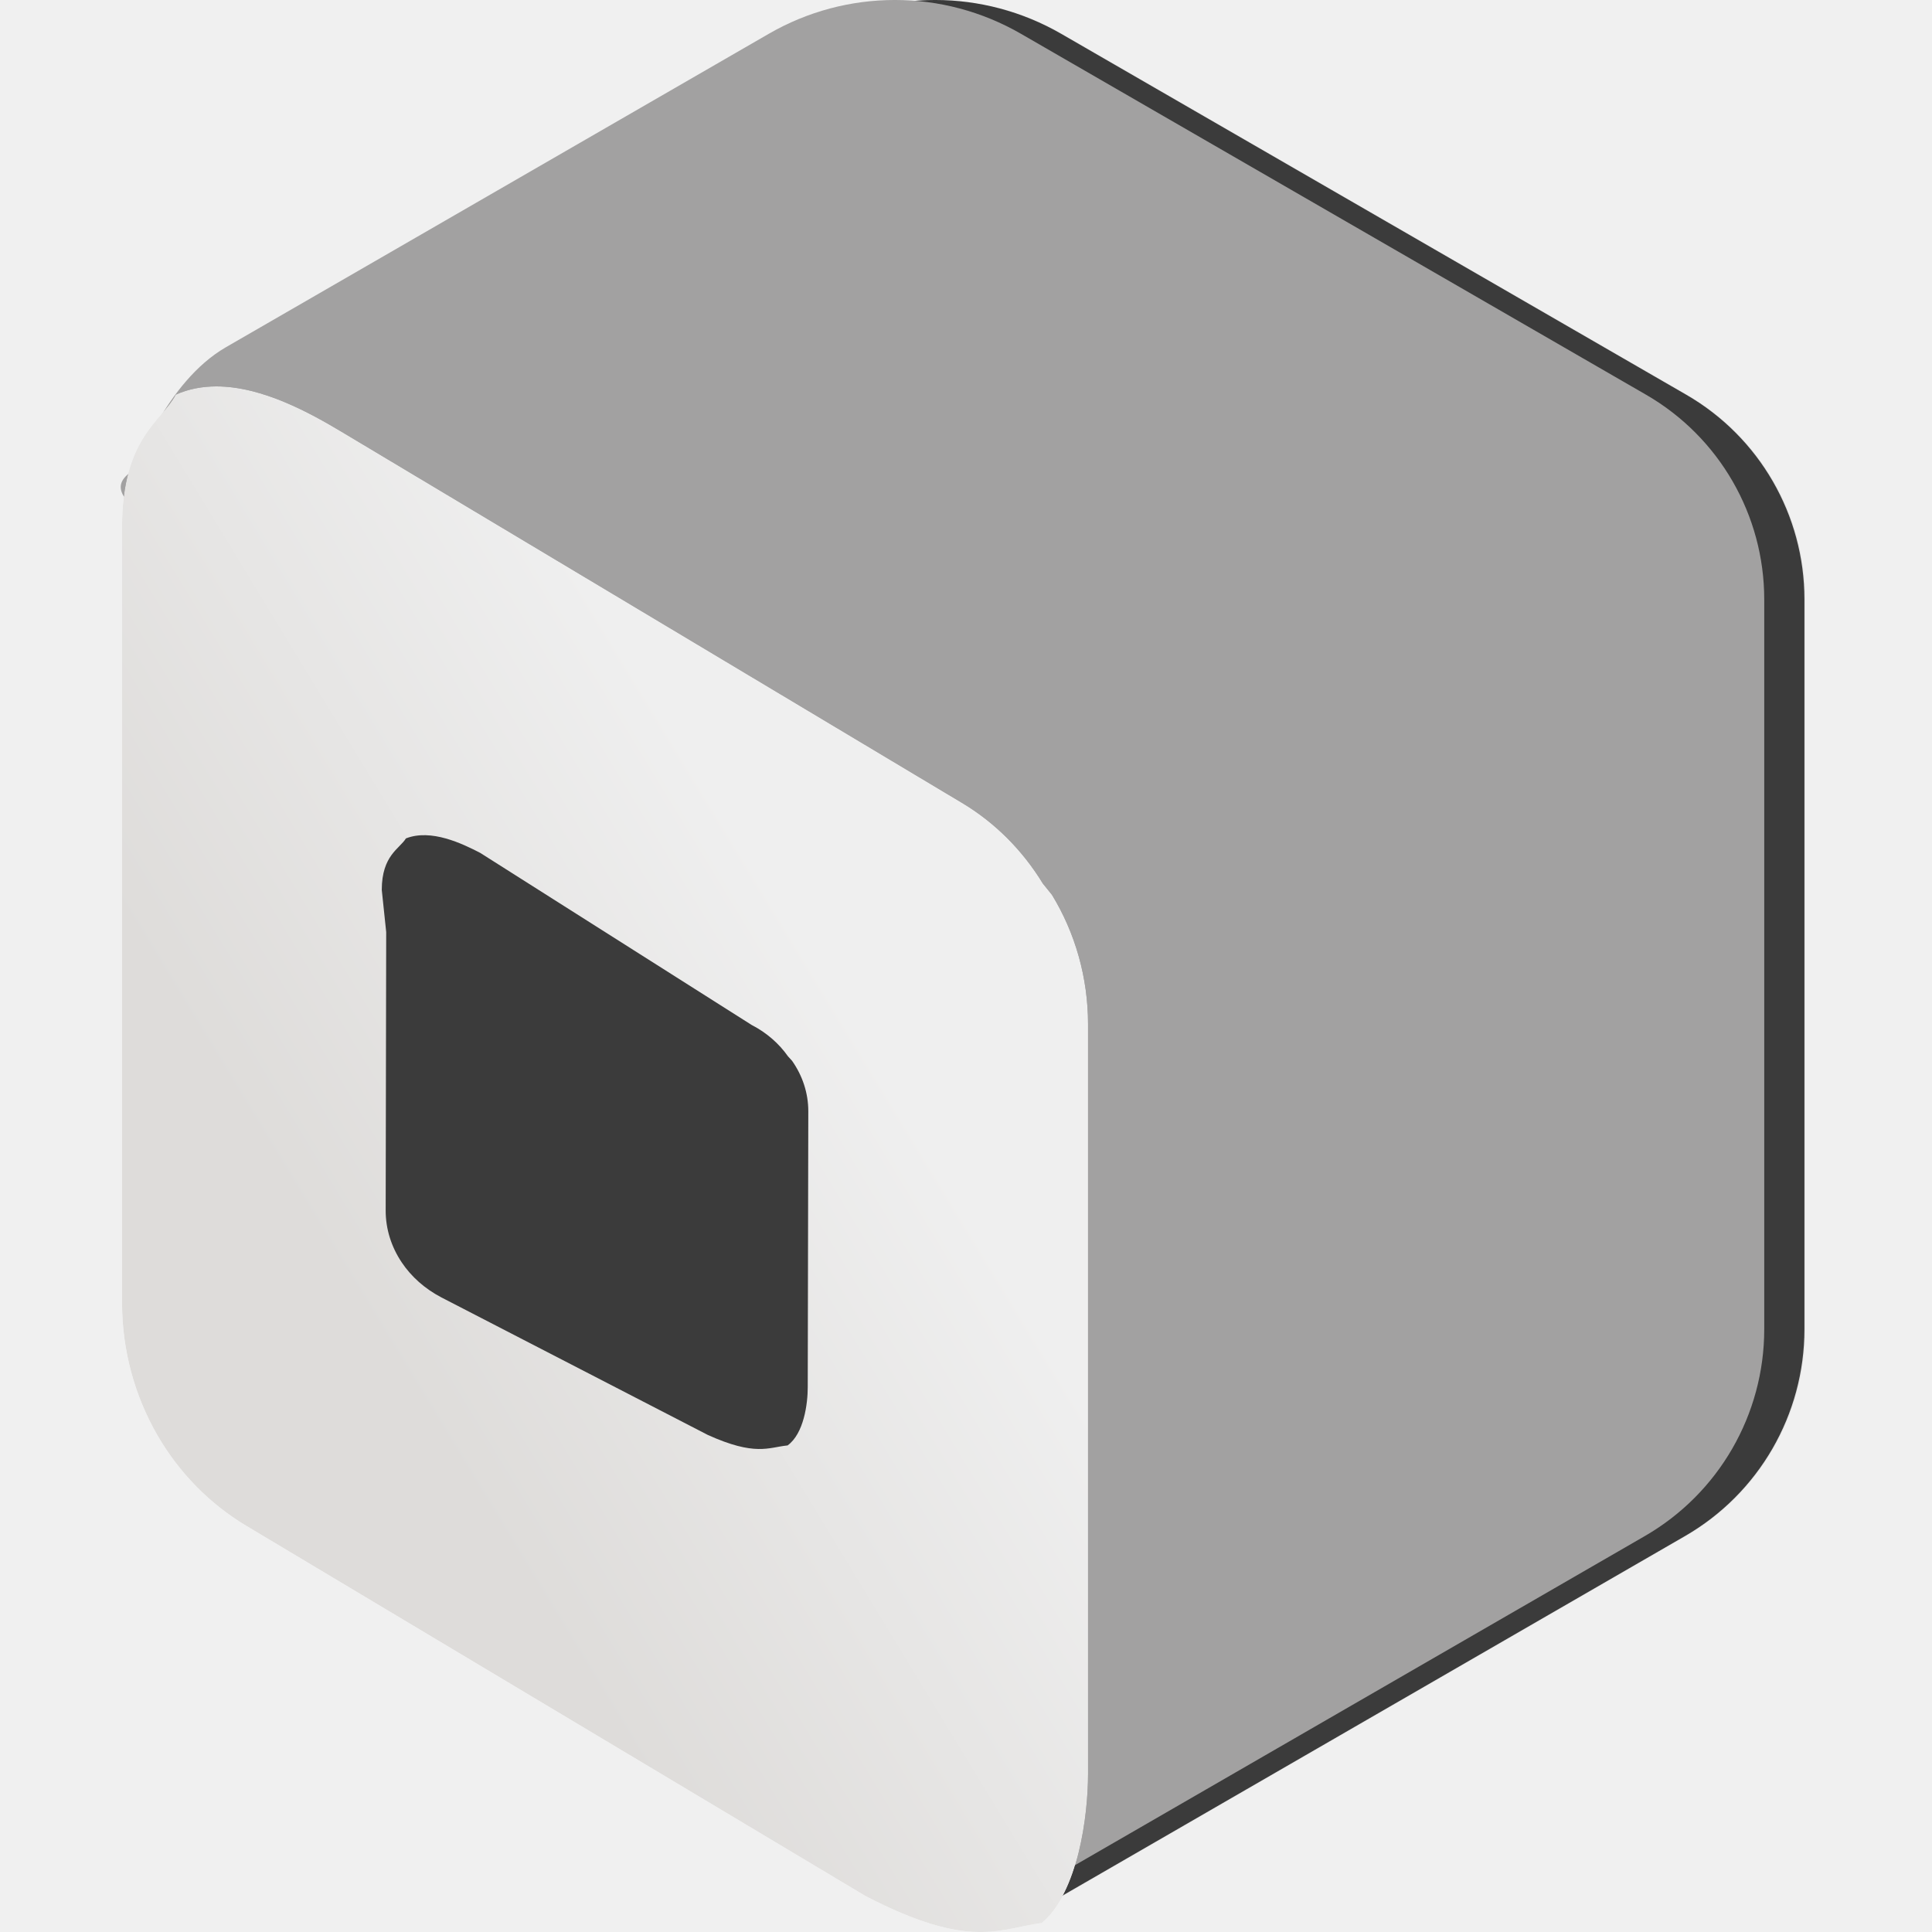
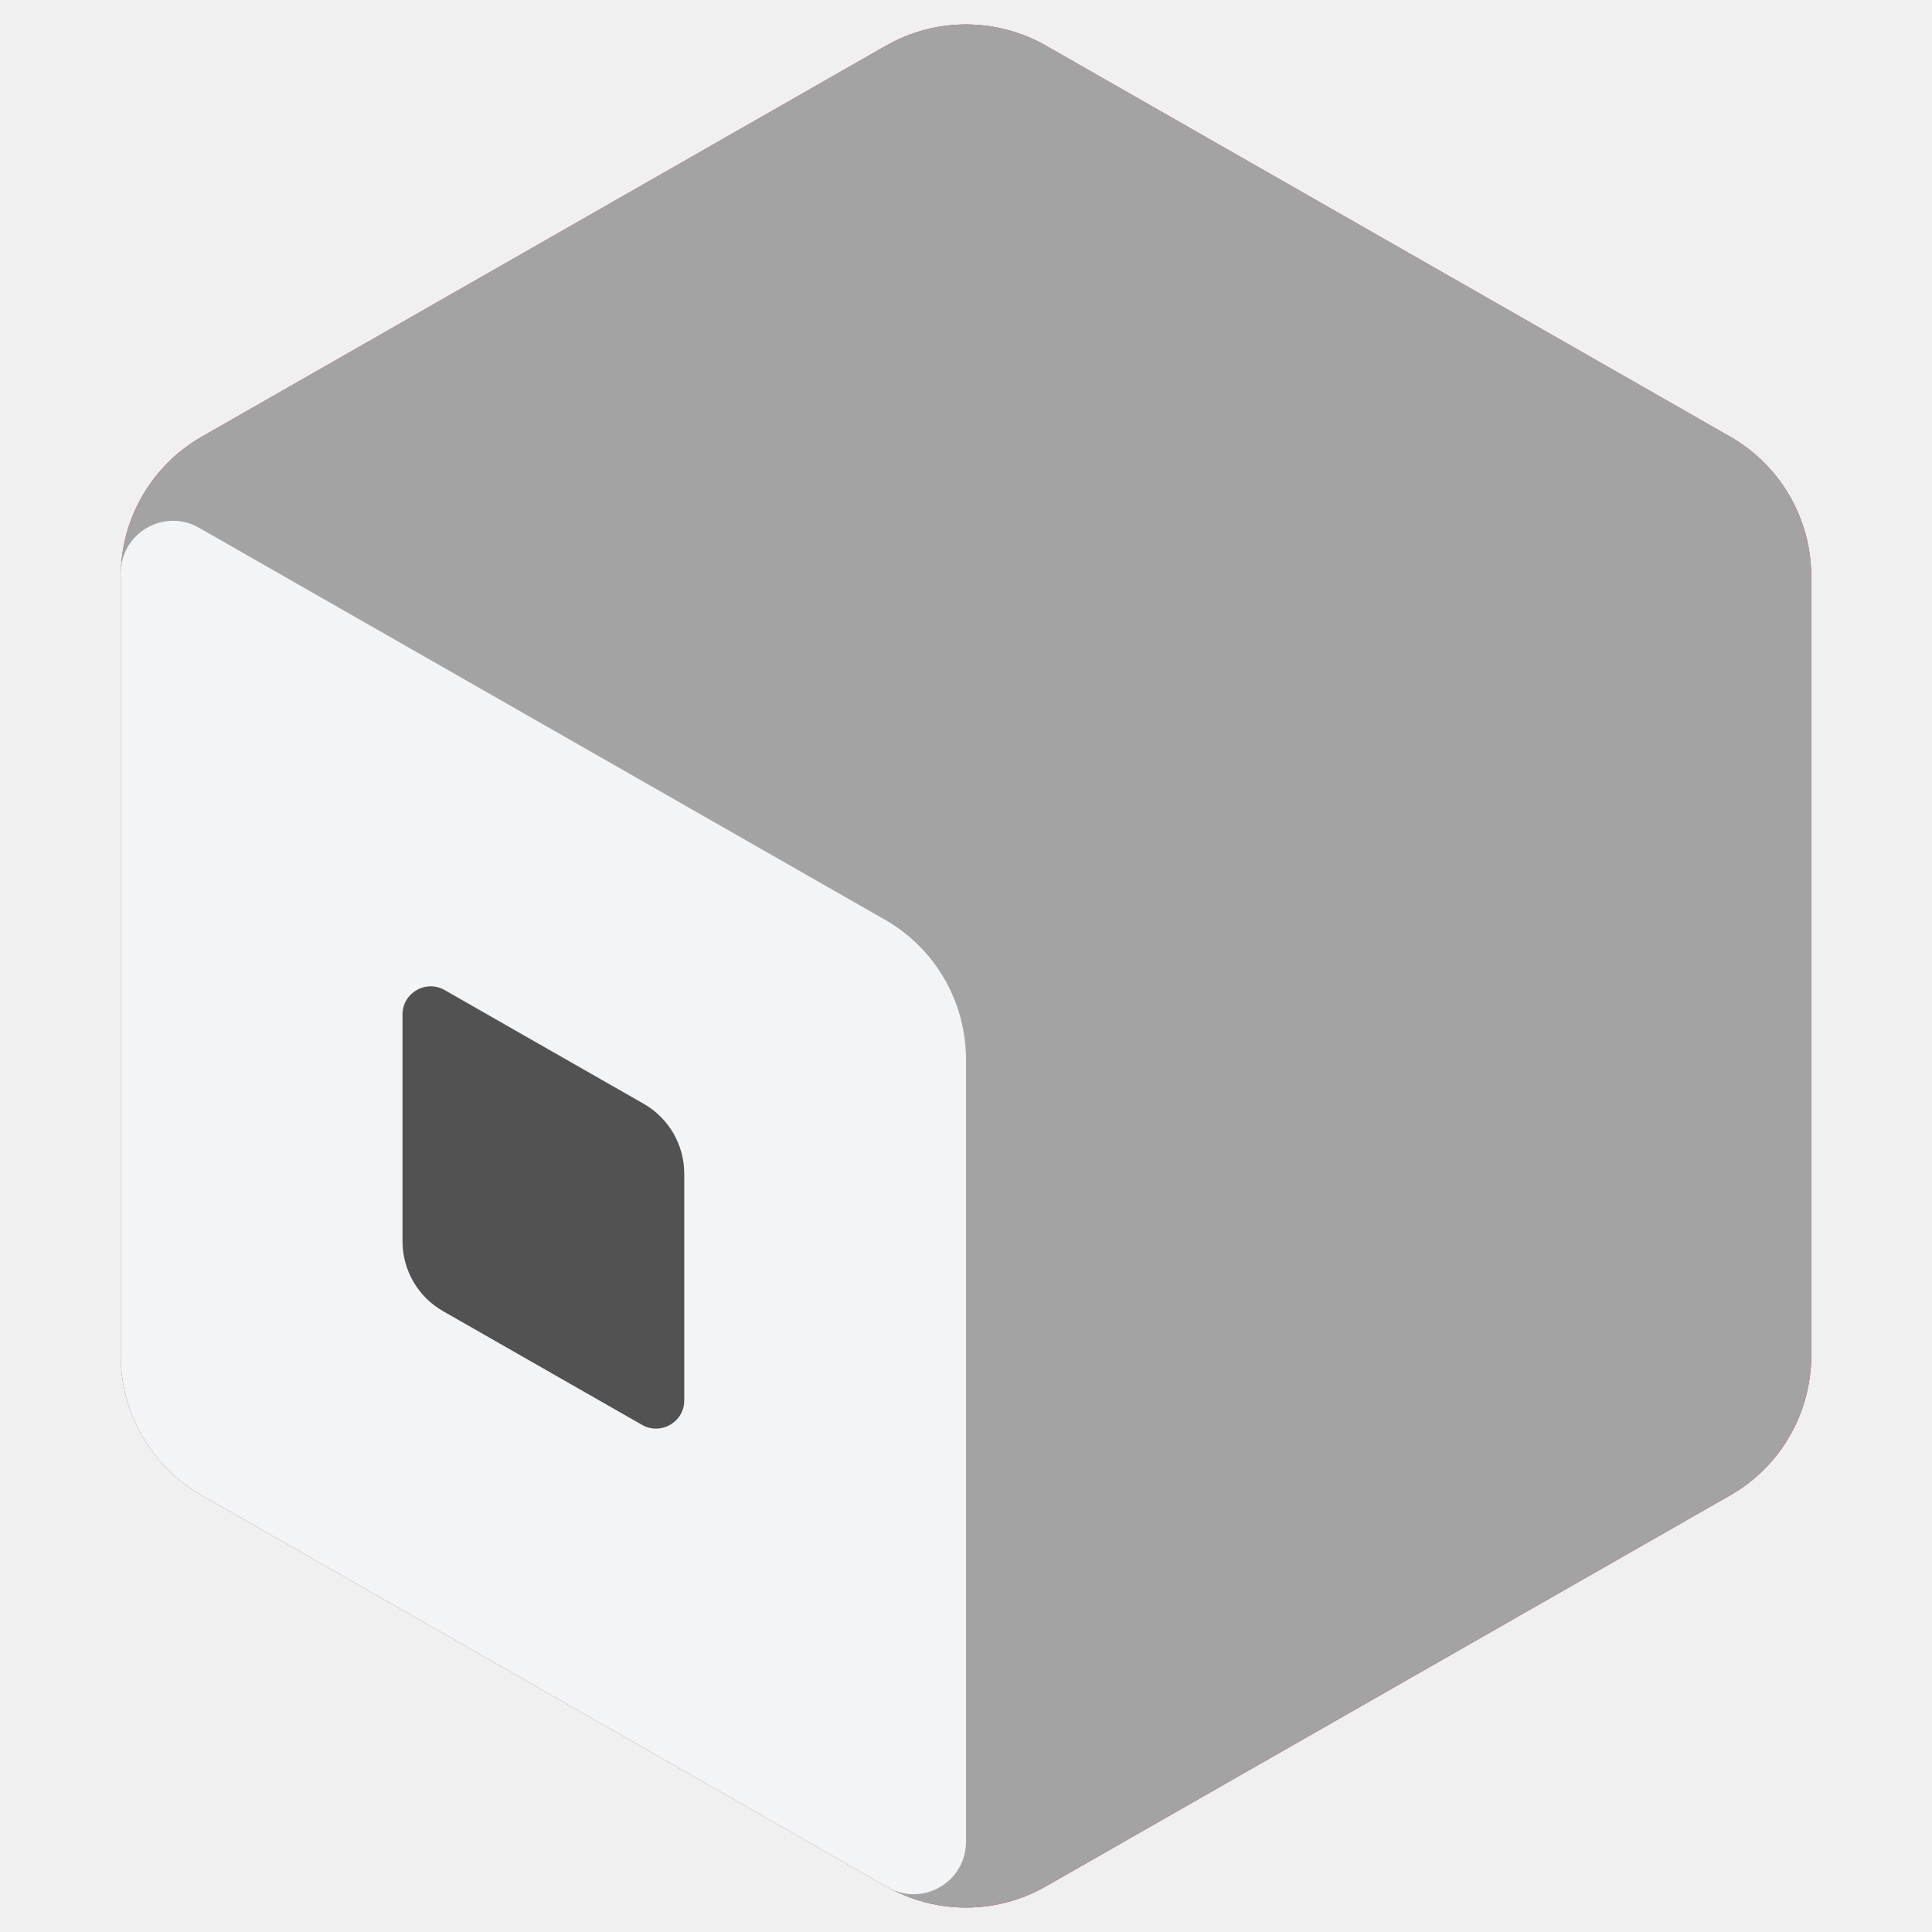
- <svg xmlns="http://www.w3.org/2000/svg" xmlns:xlink="http://www.w3.org/1999/xlink" width="48px" height="48px" viewBox="0 0 48 48" version="1.1">
-   <defs>
-     <path d="M37.898,9.808 C39.713,10.857 40.832,12.795 40.832,14.892 L40.832,33.024 C40.832,35.145 39.702,37.103 37.865,38.163 L22.22,47.199 C20.372,48.267 18.713,43.795 16.864,42.728 L6.483,36.804 C4.557,35.693 8.794,33.681 8.794,31.458 L5.476,17.85 L1.971,14.745 C1.971,13.145 -1.019,12.455 0.366,11.654 C0.366,11.654 1.105,9.497 2.614,8.626 L16.096,0.842 C18.036,-0.281 20.428,-0.281 22.37,0.842 L37.898,9.808 Z" id="path-1" />
-     <filter x="-1.2%" y="-1.1%" width="104.9%" height="102.1%" filterUnits="objectBoundingBox" id="filter-2">
-       <feOffset dx="1" dy="0" in="SourceAlpha" result="shadowOffsetOuter1" />
-       <feColorMatrix values="0 0 0 0 0.231   0 0 0 0 0.231   0 0 0 0 0.231  0 0 0 1 0" type="matrix" in="shadowOffsetOuter1" />
-     </filter>
-     <path d="M1.334,0.205 C0.993,0.863 0.001,1.272 0,3.489 L0,3.489 L0,3.997 L0,22.769 C0,23.954 0.317,25.092 0.887,26.073 L0.887,26.073 C1.417,26.984 2.167,27.758 3.087,28.309 L3.087,28.309 L18.467,37.504 C19.792,38.193 20.634,38.39 21.274,38.4 L21.274,38.4 L21.38,38.4 C21.952,38.391 22.368,38.237 22.849,38.177 L22.849,38.177 C23.757,37.425 24,35.506 24,34.474 L24,34.474 L24,15.848 C24,14.689 23.681,13.579 23.104,12.633 L23.104,12.633 L22.876,12.35 C22.379,11.535 21.695,10.84 20.861,10.343 L20.861,10.343 L5.455,1.128 C4.686,0.669 3.488,-0.001 2.342,0 L2.342,0 C1.998,0 1.656,0.061 1.334,0.205" id="path-3" />
-     <linearGradient x1="31.787%" y1="67.544%" x2="68.061%" y2="32.84%" id="linearGradient-5">
-       <stop stop-color="#DEDCDA" offset="0%" />
-       <stop stop-color="#EFEFEF" offset="100%" />
-     </linearGradient>
-   </defs>
-   <g id="qute-sushi-48" stroke="none" stroke-width="1" fill="none" fill-rule="evenodd">
-     <g id="Group-9" transform="translate(3, 0)">
-       <g id="Fill-1">
-         <use fill="black" fill-opacity="1" filter="url(#filter-2)" xlink:href="#path-1" />
-         <use fill="#A2A1A1" fill-rule="evenodd" xlink:href="#path-1" />
-       </g>
-       <g id="Group-6" transform="translate(0.032277, 9.6)">
-         <mask id="mask-4" fill="white">
-           <use xlink:href="#path-3" />
-         </mask>
-         <g id="Clip-5" />
-         <path d="M1.334,0.205 C0.993,0.863 0.001,1.272 0,3.489 L0,3.489 L0,3.997 L0,22.769 C0,23.954 0.317,25.092 0.887,26.073 L0.887,26.073 C1.417,26.984 2.167,27.758 3.087,28.309 L3.087,28.309 L18.467,37.504 C19.792,38.193 20.634,38.39 21.274,38.4 L21.274,38.4 L21.38,38.4 C21.952,38.391 22.368,38.237 22.849,38.177 L22.849,38.177 C23.757,37.425 24,35.506 24,34.474 L24,34.474 L24,15.848 C24,14.689 23.681,13.579 23.104,12.633 L23.104,12.633 L22.876,12.35 C22.379,11.535 21.695,10.84 20.861,10.343 L20.861,10.343 L5.455,1.128 C4.686,0.669 3.488,-0.001 2.342,0 L2.342,0 C1.998,0 1.656,0.061 1.334,0.205" id="Fill-4" fill="url(#linearGradient-5)" mask="url(#mask-4)" />
-       </g>
-       <path d="M16.552,35.913 C16.09,35.962 15.763,36.182 14.586,35.651 L7.968,32.235 C7.556,32.02 7.218,31.719 6.981,31.364 C6.724,30.981 6.582,30.538 6.582,30.077 L6.595,23.157 L6.485,22.11 C6.486,21.246 6.931,21.087 7.085,20.83 C7.71,20.585 8.484,20.958 8.933,21.191 L15.673,25.464 C16.048,25.657 16.355,25.928 16.578,26.245 L16.679,26.356 C16.938,26.724 17.082,27.157 17.082,27.609 L17.068,34.47 C17.068,34.872 16.973,35.619 16.565,35.913" id="Fill-7" fill="#3B3B3B" />
-     </g>
-   </g>
+ <svg xmlns="http://www.w3.org/2000/svg" width="48" height="48" viewBox="0 0 48 48" fill="none">
+   <path d="M45 33.679V14.322C45 12.886 44.231 11.561 42.985 10.849L25.985 1.134C24.755 0.432 23.245 0.432 22.015 1.134L5.015 10.849C3.769 11.561 3 12.886 3 14.322V33.679C3 35.114 3.769 36.44 5.015 37.152L22.016 46.866C23.245 47.569 24.755 47.569 25.985 46.866L42.985 37.152C44.231 36.44 45 35.114 45 33.679Z" fill="#DC2626" />
+   <path d="M45 33.679V14.322C45 12.886 44.231 11.561 42.985 10.849L25.985 1.134C24.755 0.432 23.245 0.432 22.015 1.134L5.015 10.849C3.769 11.561 3 12.886 3 14.322V33.679C3 35.114 3.769 36.44 5.015 37.152L22.016 46.866C23.245 47.569 24.755 47.569 25.985 46.866L42.985 37.152C44.231 36.44 45 35.114 45 33.679Z" fill="#A3A3A3" />
+   <path d="M3 33.679C3 35.114 3.769 36.44 5.015 37.152L22.055 46.889C22.922 47.384 24 46.758 24 45.76V26.322C24 24.886 23.231 23.561 21.985 22.849L4.945 13.112C4.078 12.616 3 13.242 3 14.24V33.679Z" fill="#F3F4F6" />
+   <path d="M15.952 35.401L11.007 32.575C10.384 32.219 10 31.556 10 30.839L10 25.205C10 24.668 10.58 24.331 11.047 24.598L15.992 27.423C16.615 27.779 17 28.442 17 29.16L17 34.793C17 35.331 16.419 35.667 15.952 35.401Z" fill="#525252" />
</svg>
